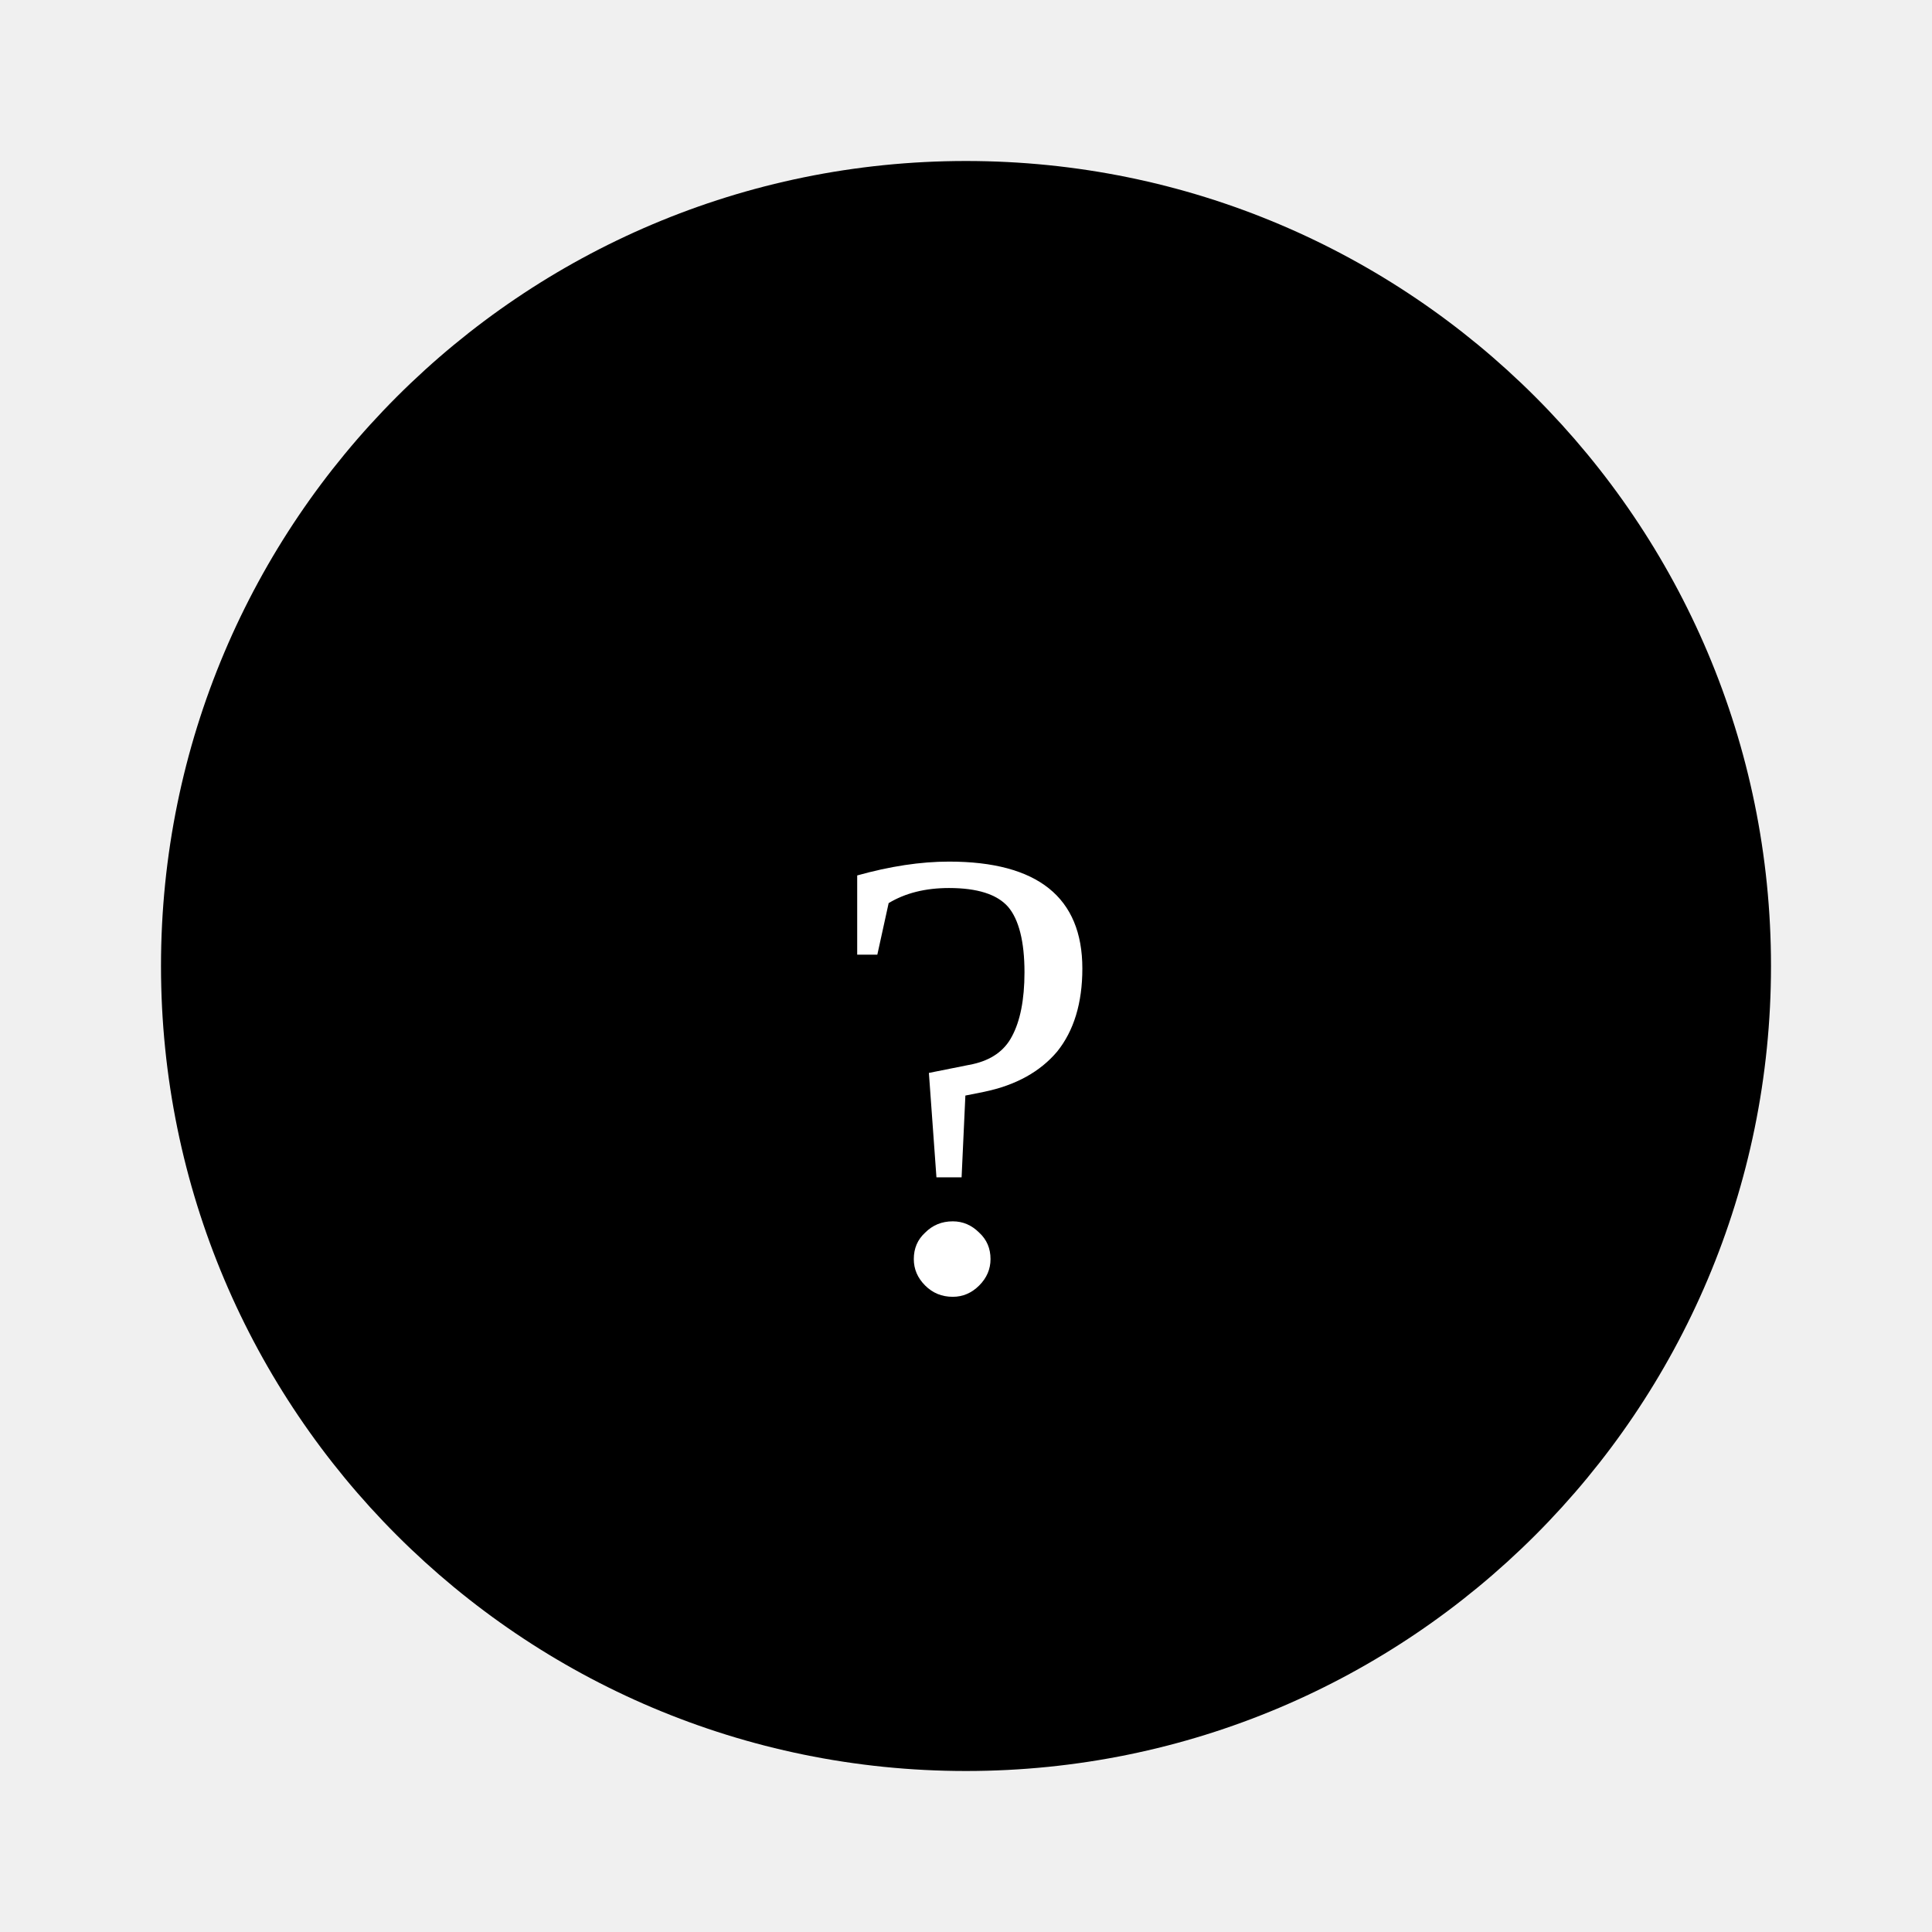
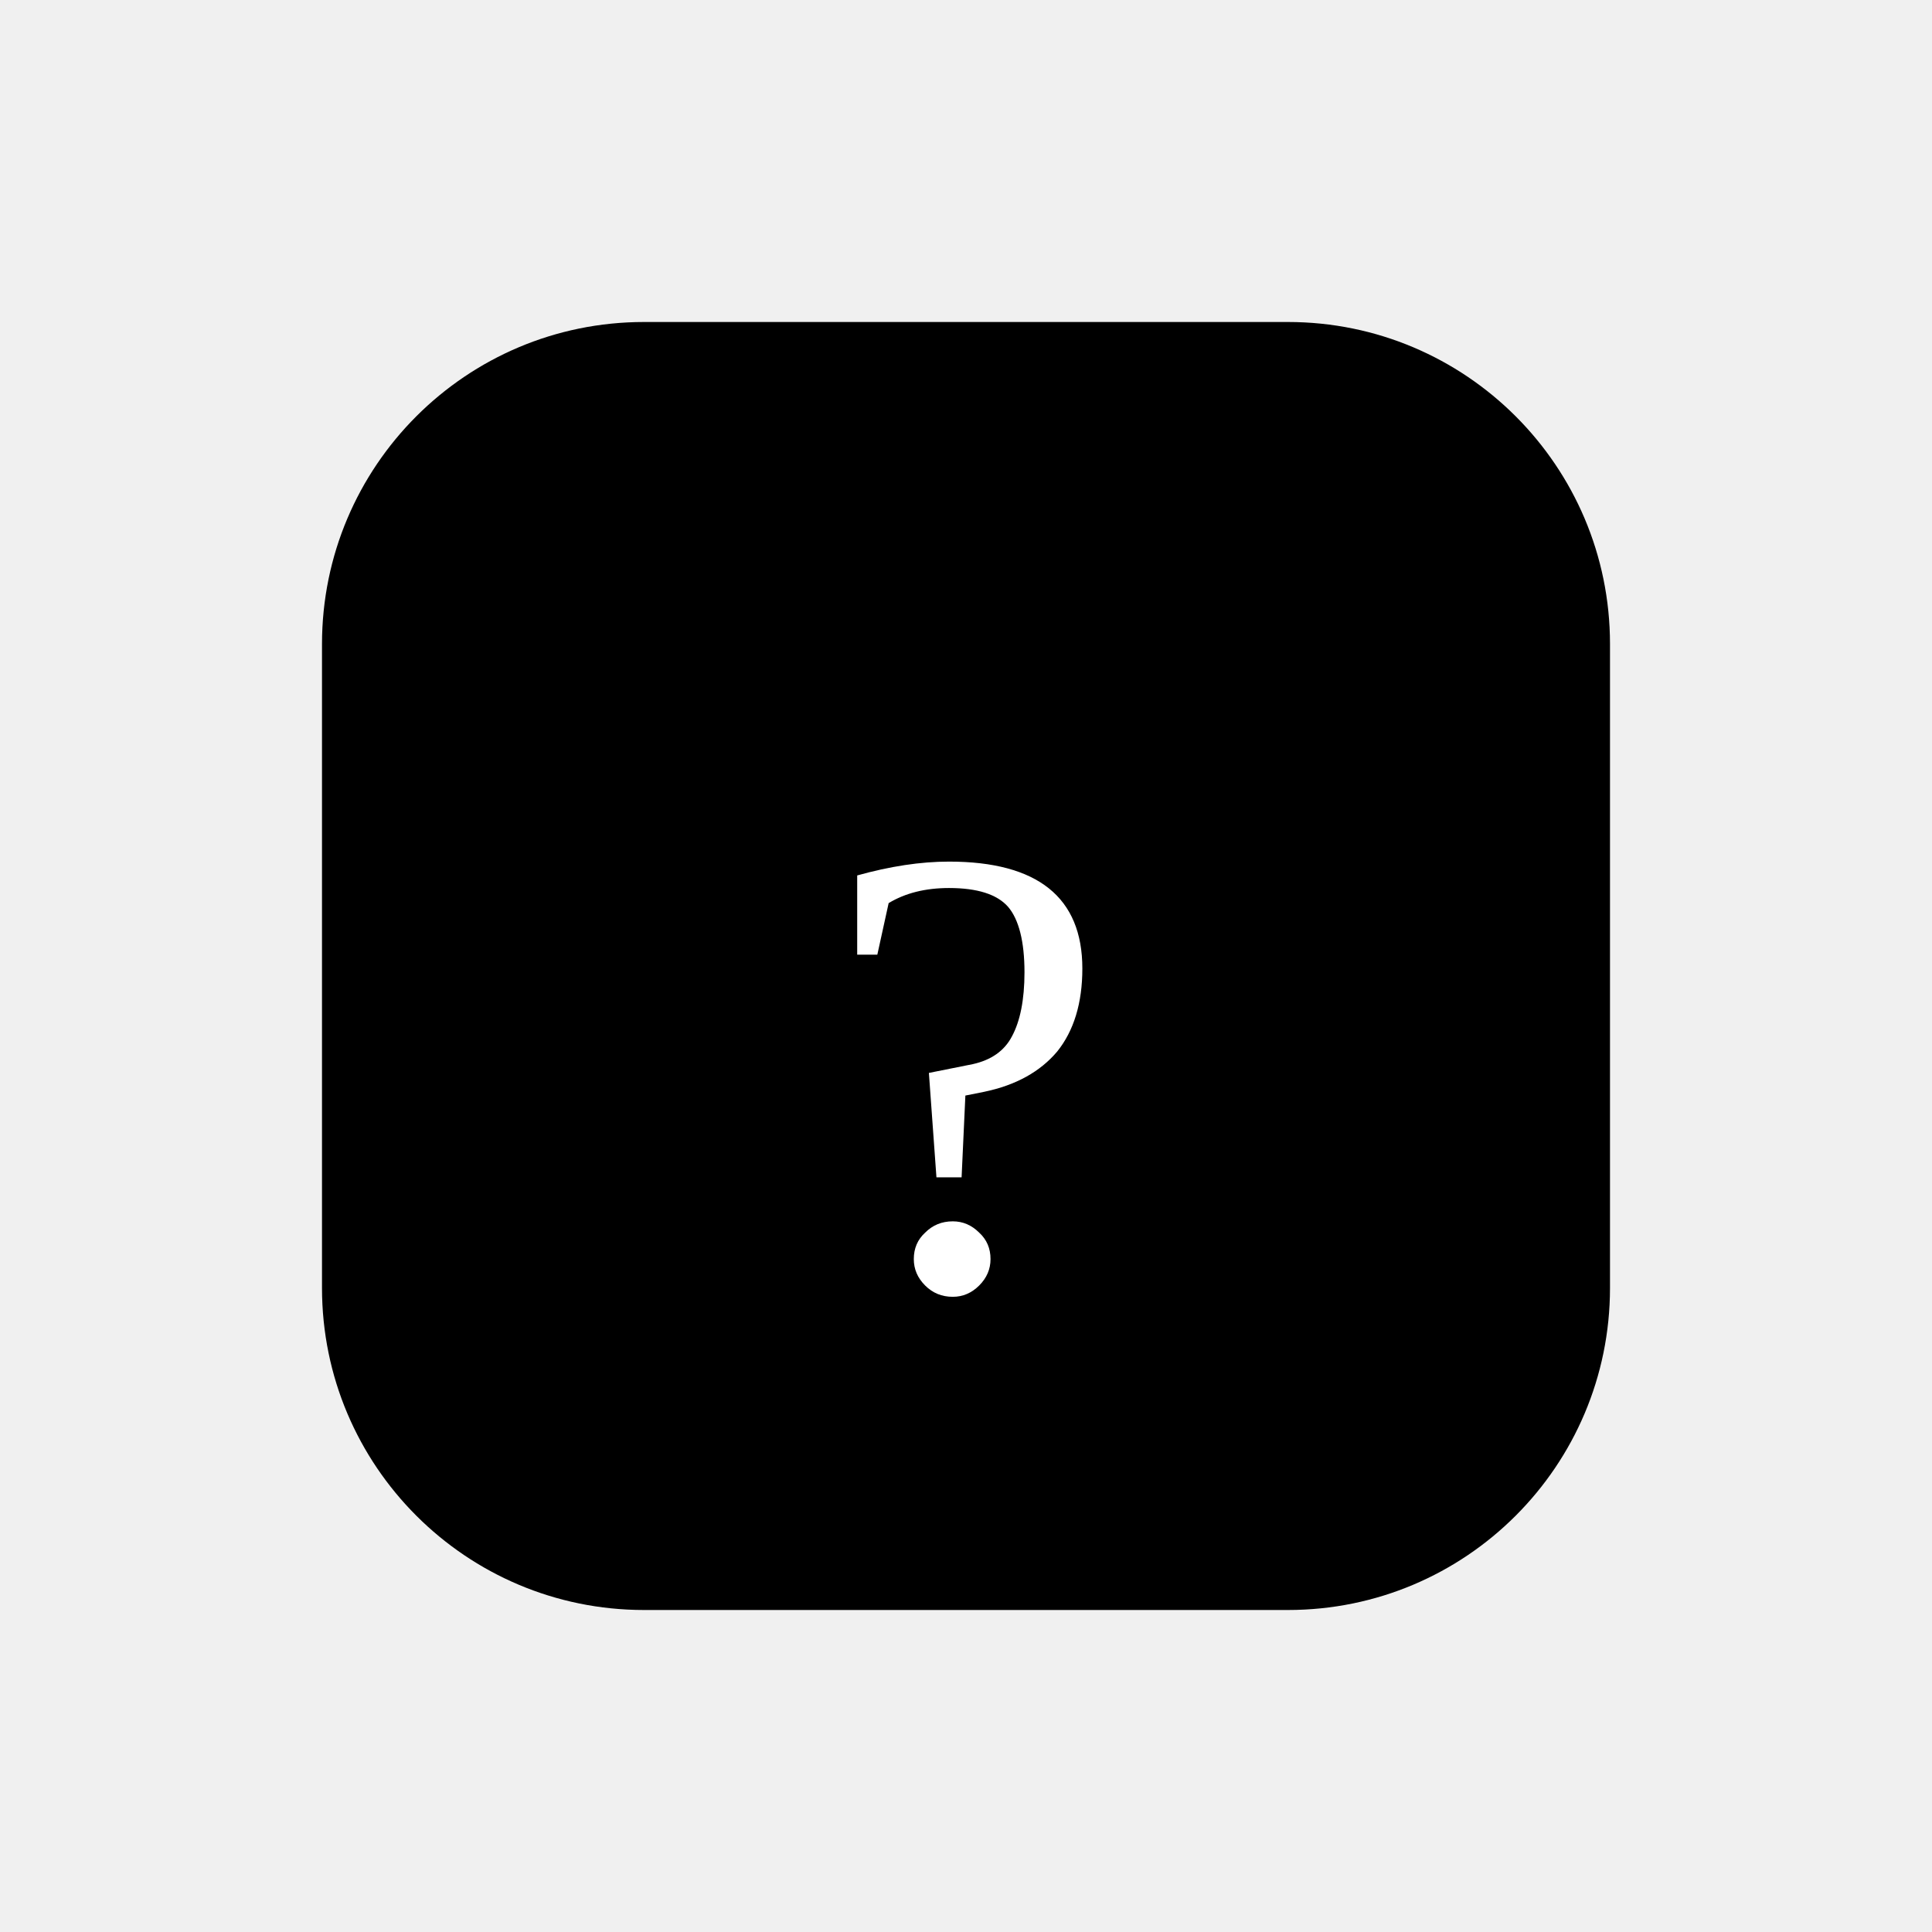
<svg xmlns="http://www.w3.org/2000/svg" viewBox="0 0 24 24" fill="currentColor">
-   <circle cx="12" cy="12" r="10" />
+   <rect x="4" y="4" width="16" height="16" rx="4" />
  <text x="12" y="16" text-anchor="middle" font-size="8" fill="#fff">?</text>
</svg>
